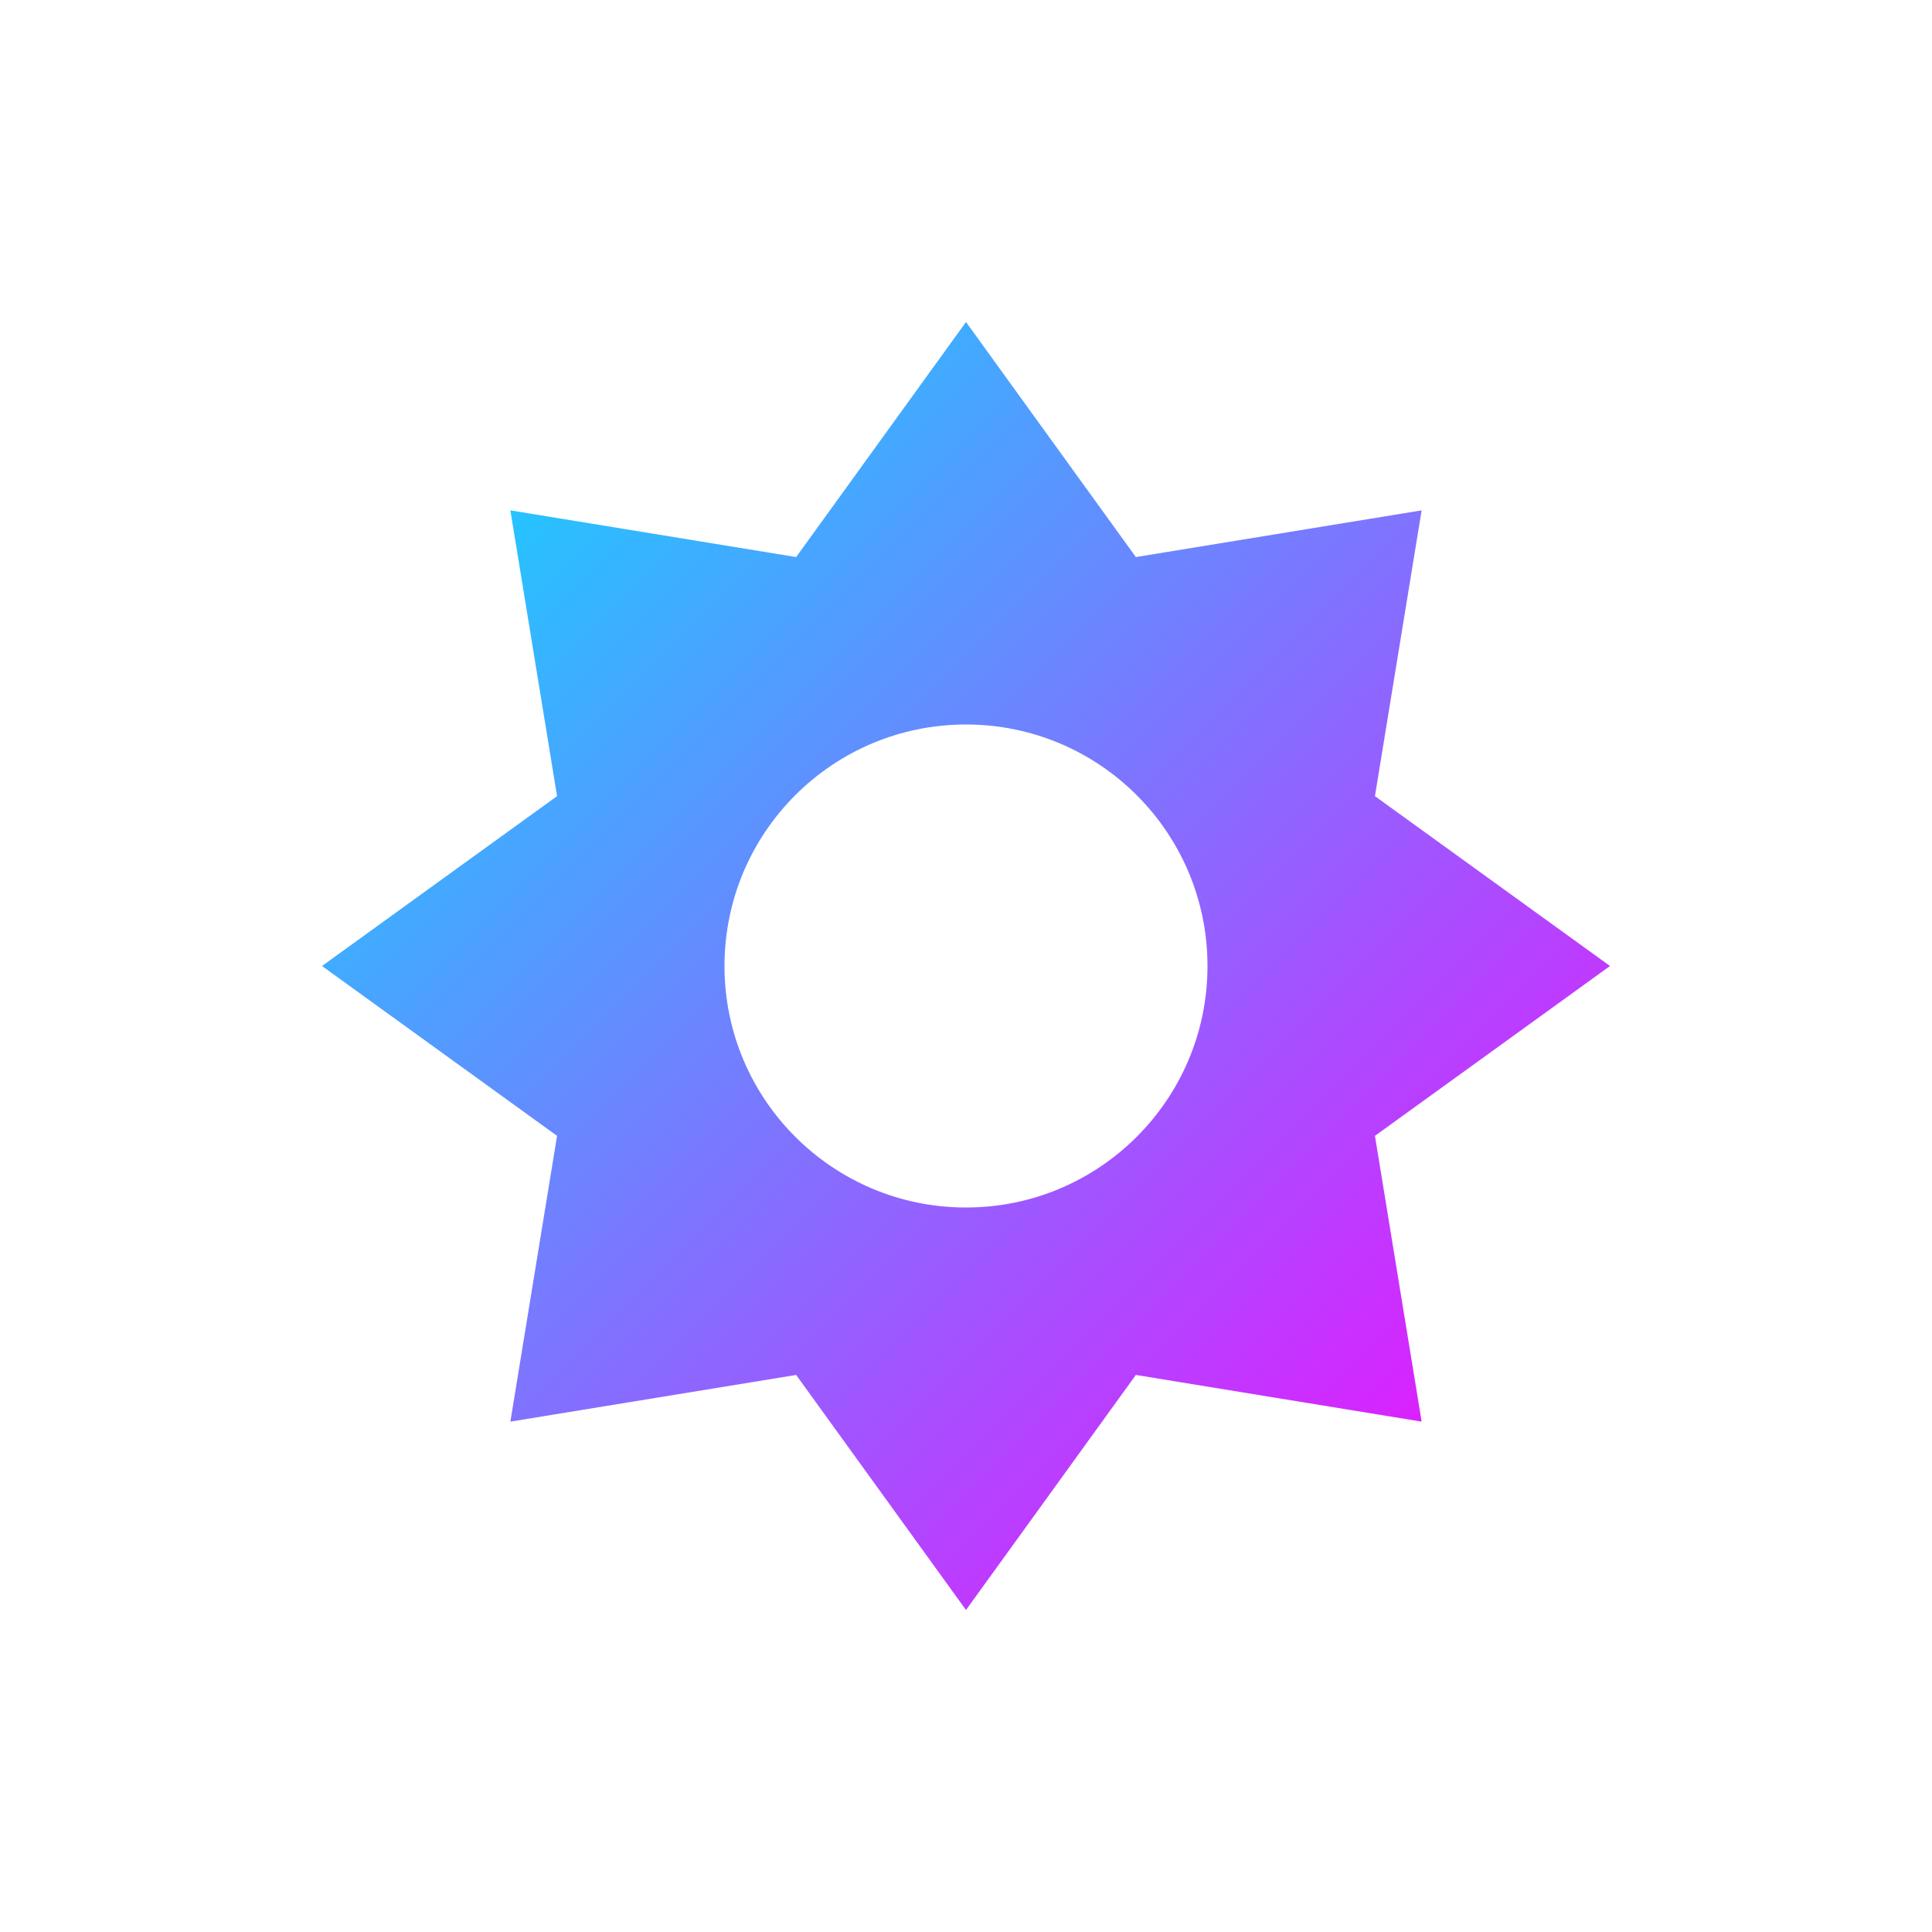
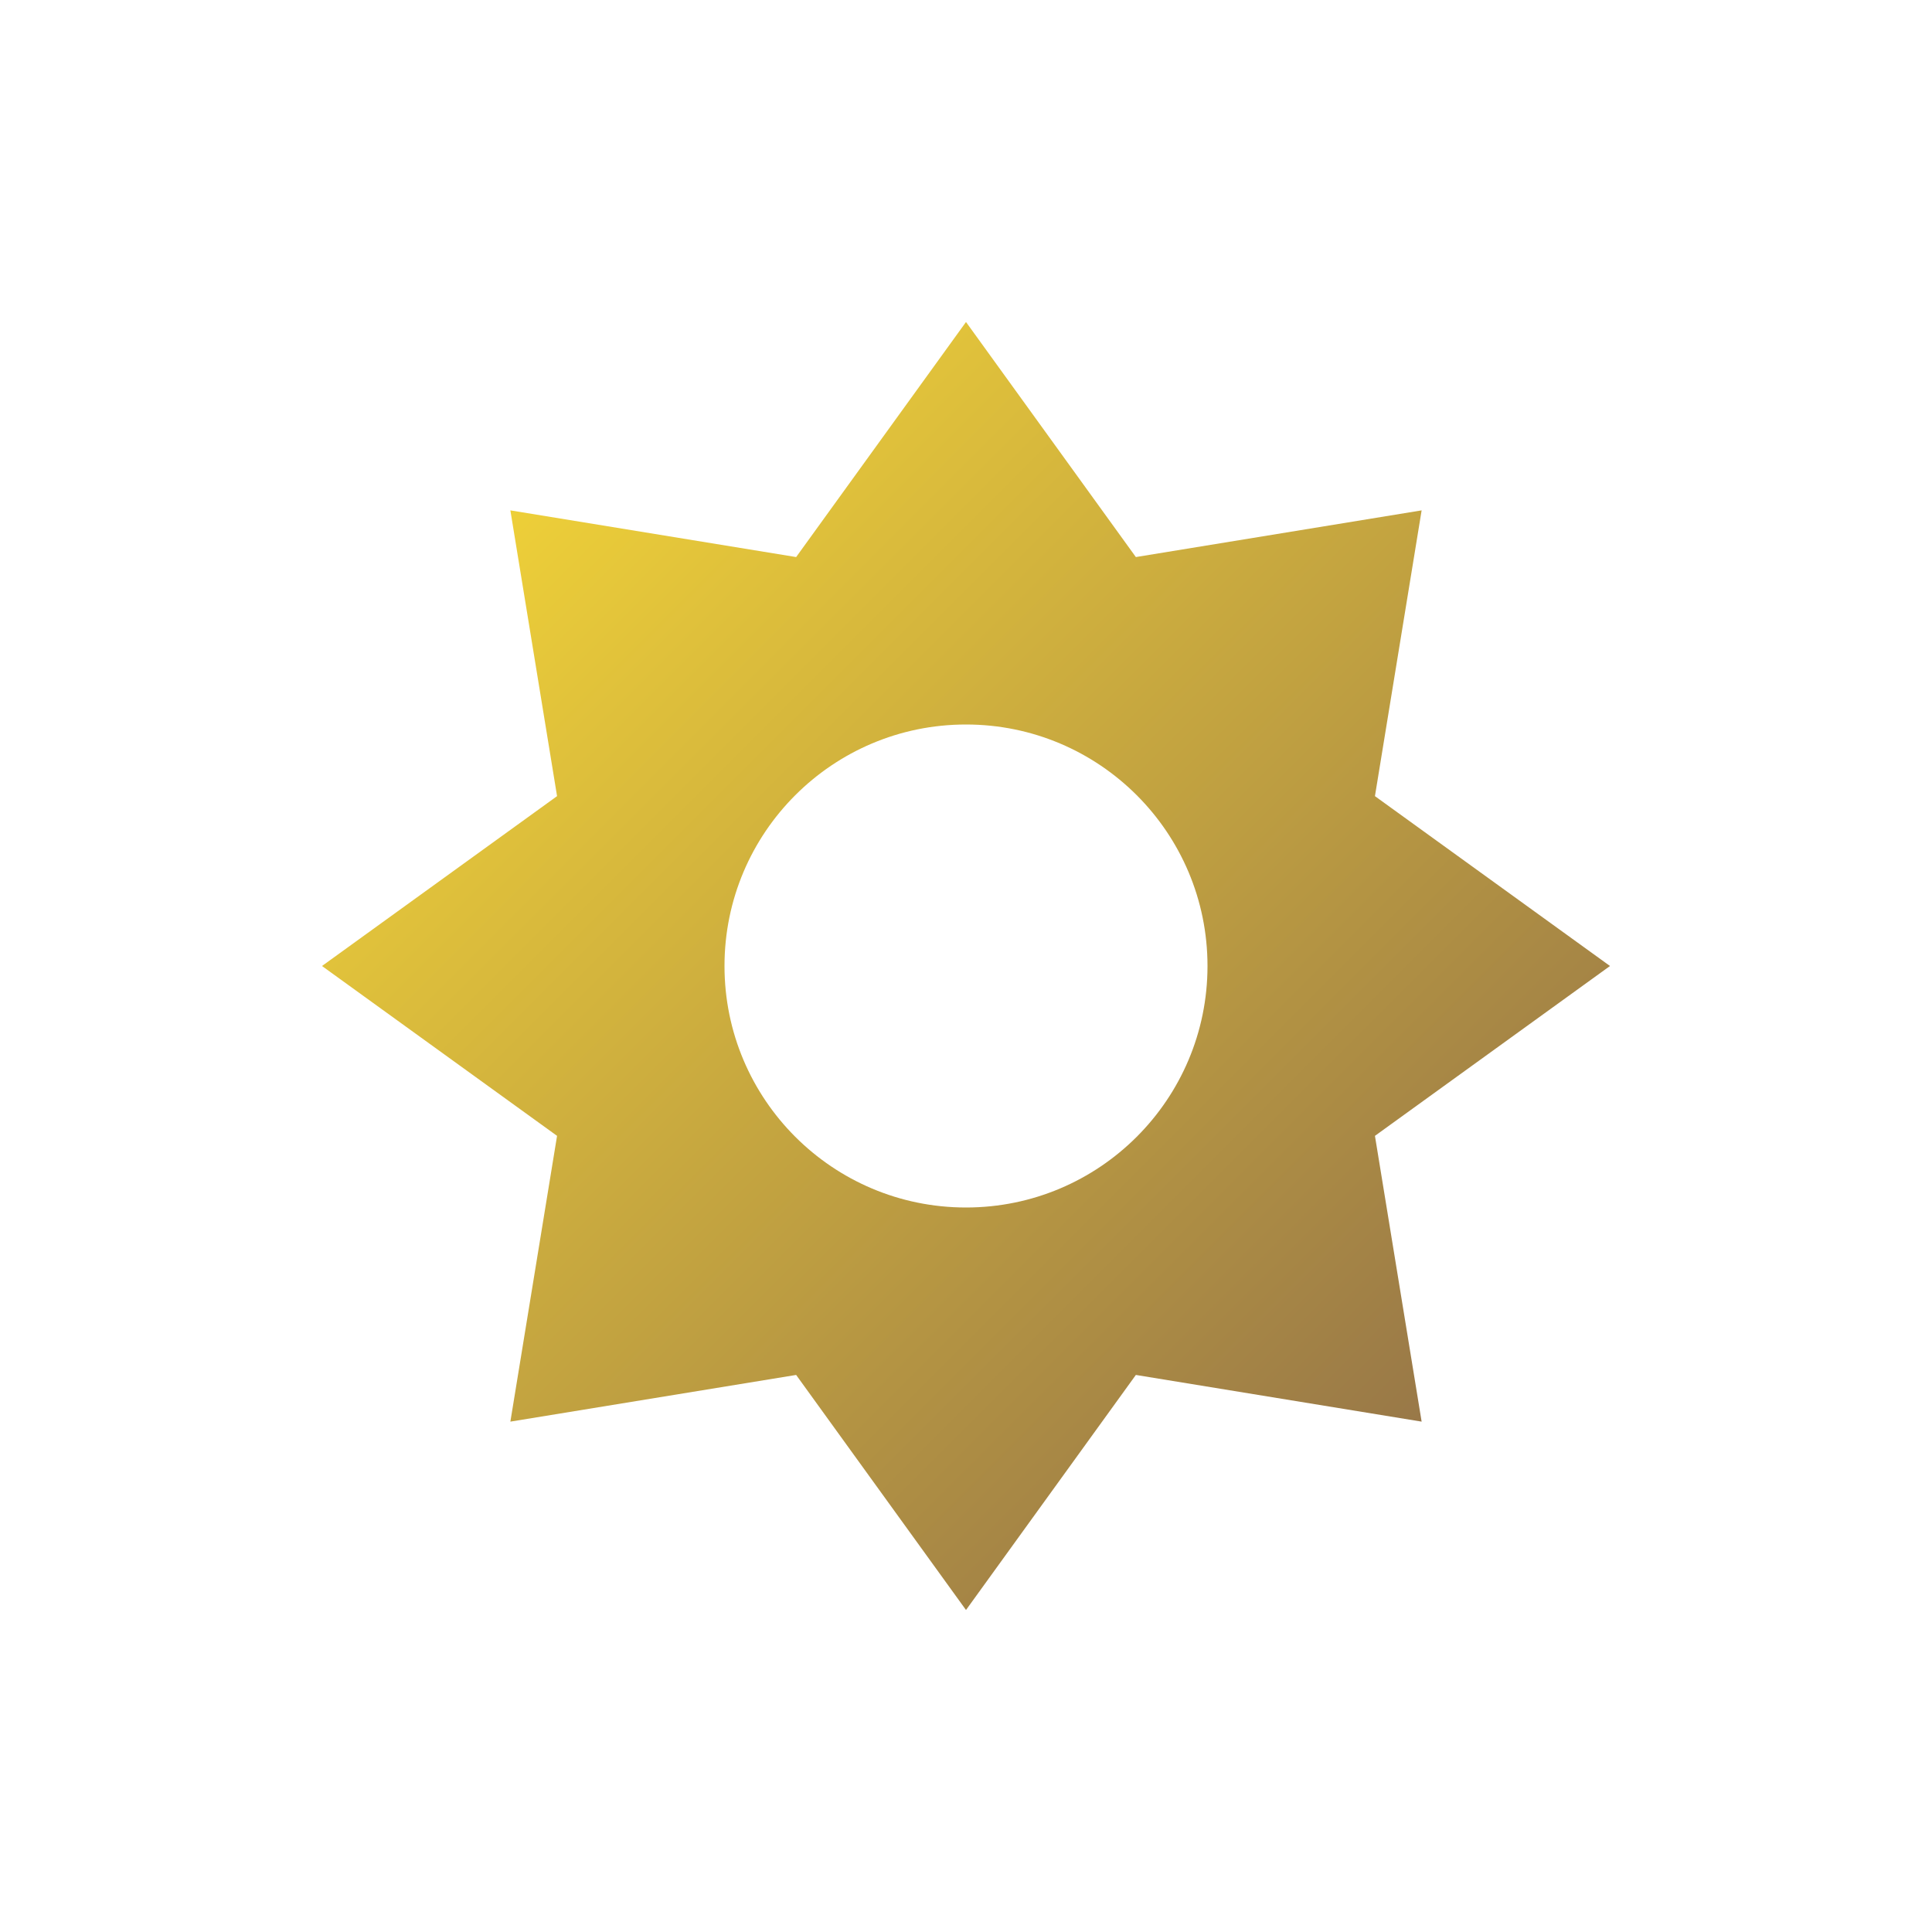
<svg xmlns="http://www.w3.org/2000/svg" width="24" height="24" viewBox="0 0 24 24" fill="none">
  <defs>
    <linearGradient id="settingsGradient" x1="4" y1="4" x2="20" y2="20" gradientUnits="userSpaceOnUse">
-       <stop offset="0" stop-color="#00E5FF" />
-       <stop offset="1" stop-color="#FF00FF" />
+       <stop offset="0" stop-color="#FFE135" />
+       <stop offset="1" stop-color="#87664B" />
    </linearGradient>
  </defs>
  <path fill-rule="evenodd" clip-rule="evenodd" fill="url(#settingsGradient)" d="M20 12 L17.08 14.11 L17.66 17.66 L14.11 17.08 L12 20 L9.89 17.08 L6.34 17.66 L6.92 14.11 L4 12 L6.92 9.89 L6.34 6.34 L9.89 6.92 L12 4 L14.11 6.92 L17.66 6.34 L17.08 9.89 Z M12 12 m-3 0 a 3 3 0 1 1 6 0 a 3 3 0 1 1 -6 0 Z" />
</svg>
